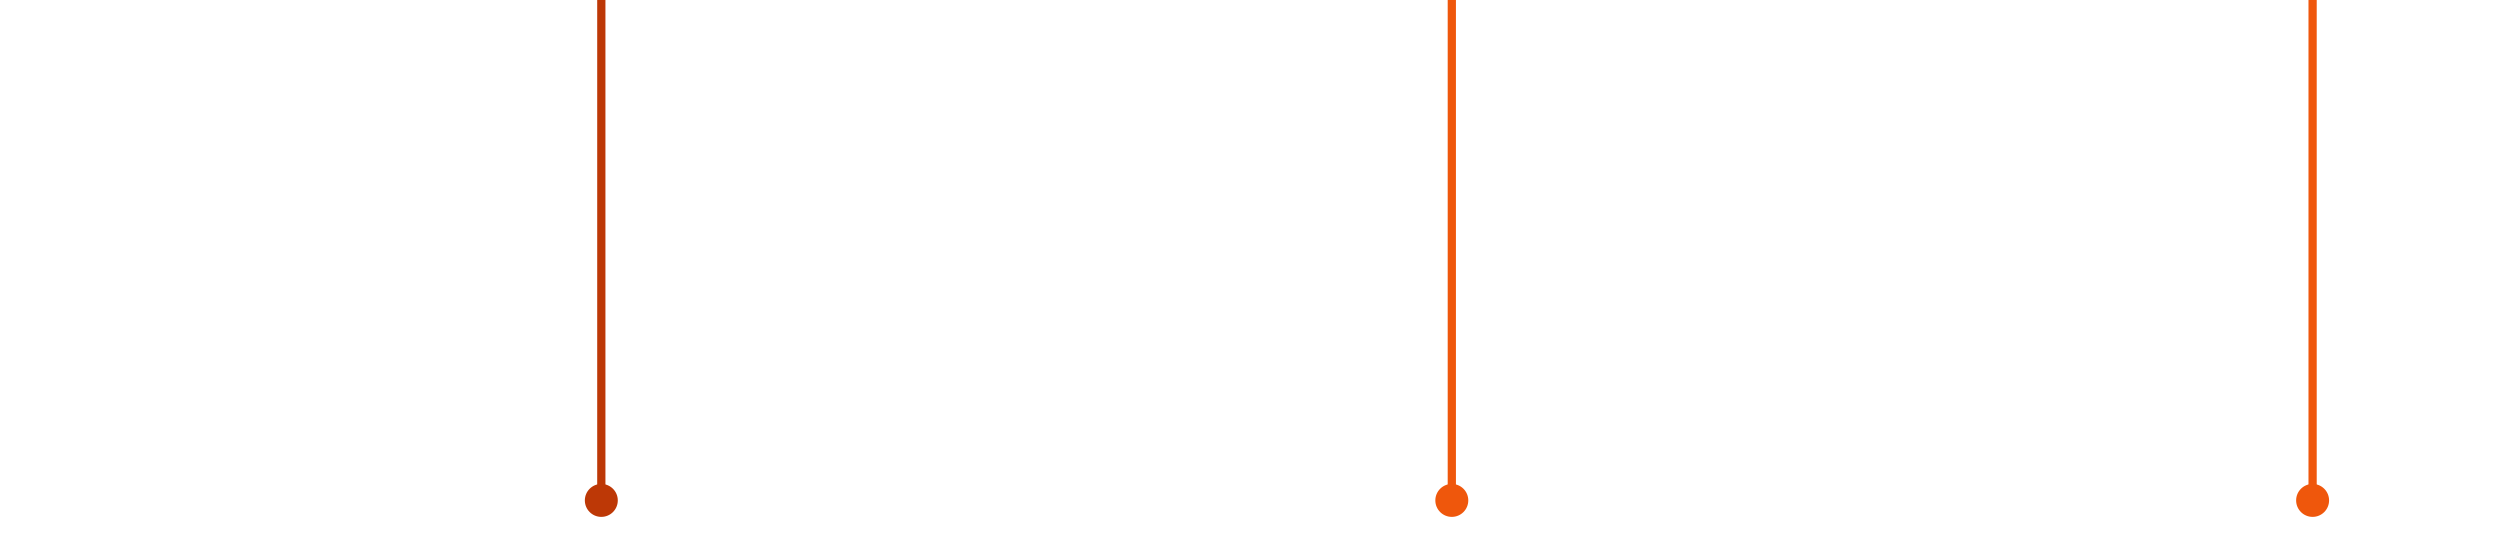
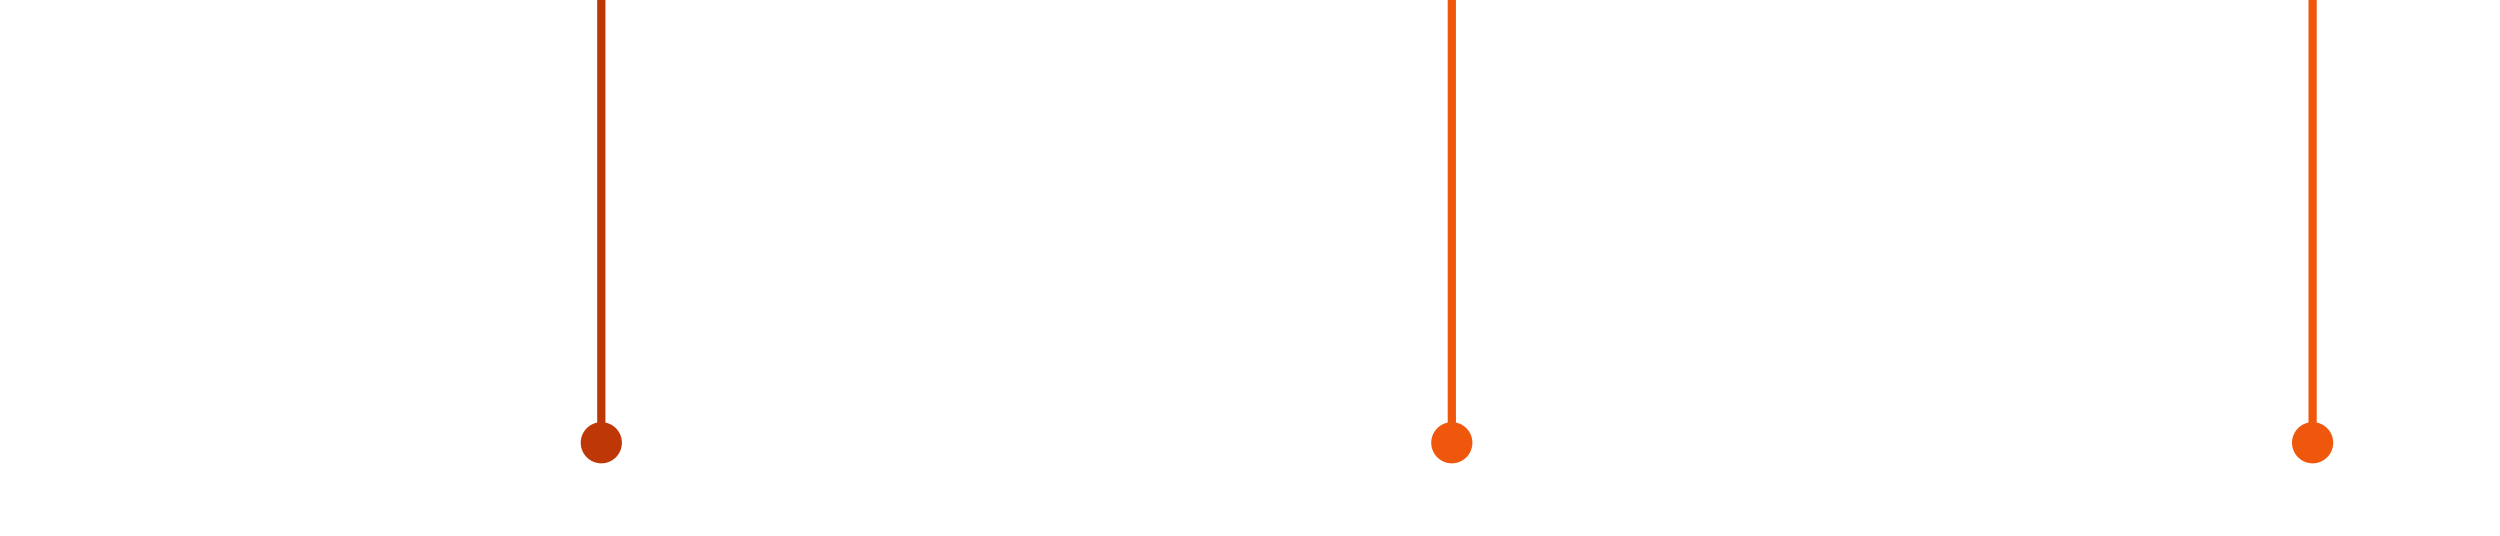
<svg xmlns="http://www.w3.org/2000/svg" width="1214" height="260" version="1.1">
-   <line x1="292" y1="0" x2="292" y2="243" style="stroke:#bd3806;stroke-width:4" />
-   <circle cx="292" cy="243" r="8" fill="#bd3806" />
-   <line x1="705" y1="0" x2="705" y2="243" style="stroke:#ef570c;stroke-width:4" />
-   <circle cx="705" cy="243" r="8" fill="#ef570c" />
-   <line x1="1123" y1="0" x2="1123" y2="243" style="stroke:#ef570c;stroke-width:4" />
-   <circle cx="1123" cy="243" r="8" fill="#ef570c" />
+   <line x1="292" y1="0" x2="292" y2="215" style="stroke:#bd3806;stroke-width:4" />
+   <circle cx="292" cy="215" r="10" fill="#bd3806" />
+   <line x1="705" y1="0" x2="705" y2="215" style="stroke:#ef570c;stroke-width:4" />
+   <circle cx="705" cy="215" r="10" fill="#ef570c" />
+   <line x1="1123" y1="0" x2="1123" y2="215" style="stroke:#ef570c;stroke-width:4" />
+   <circle cx="1123" cy="215" r="10" fill="#ef570c" />
</svg>
